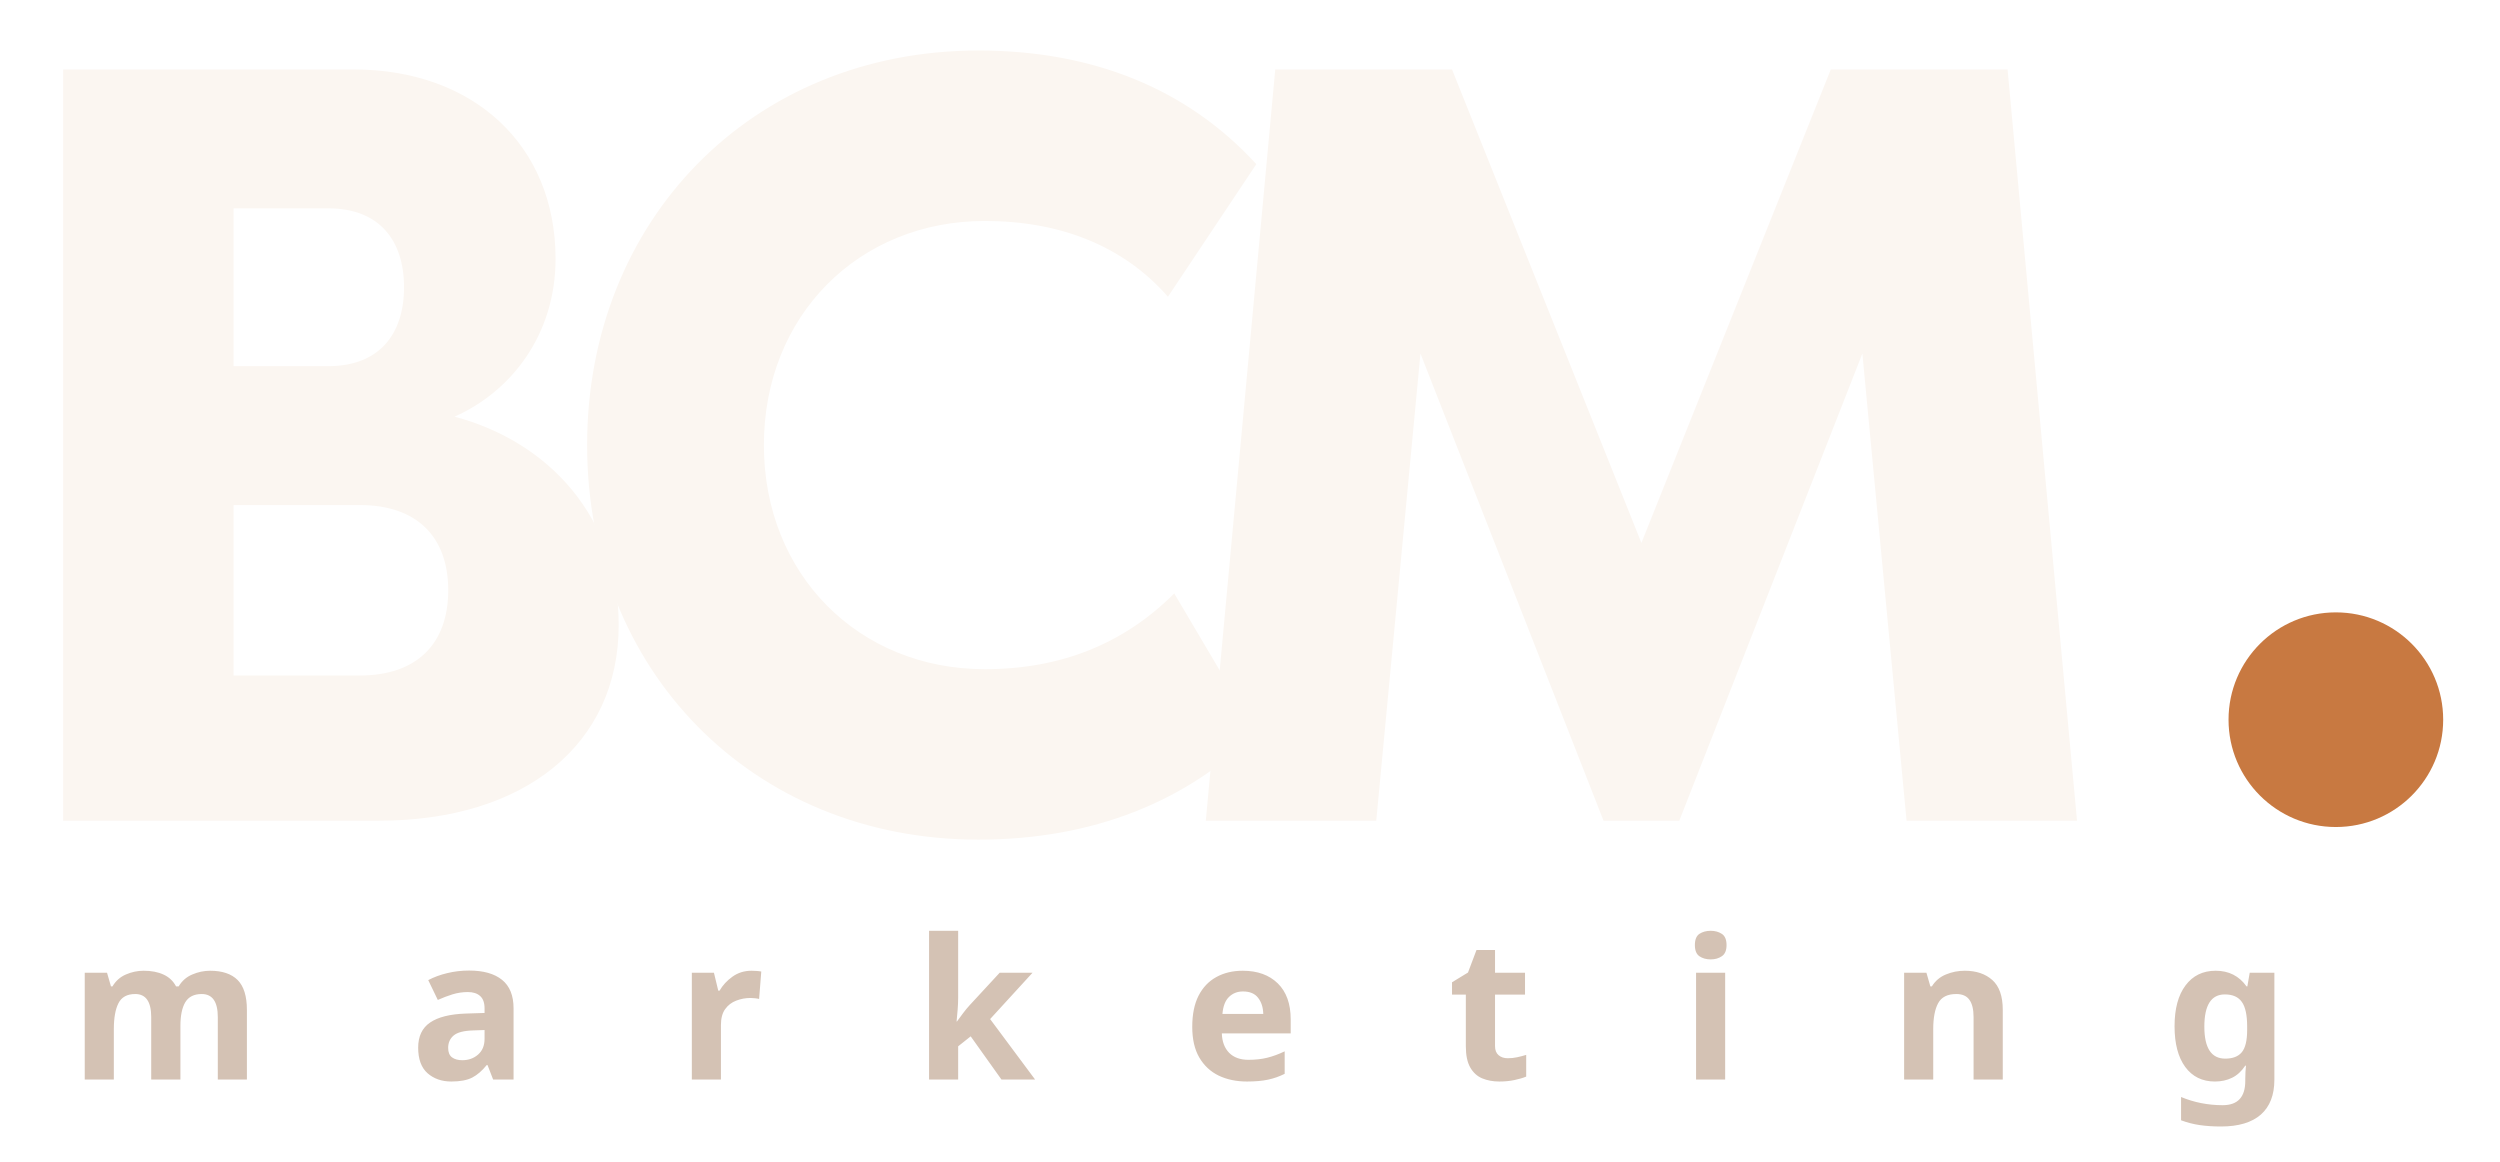
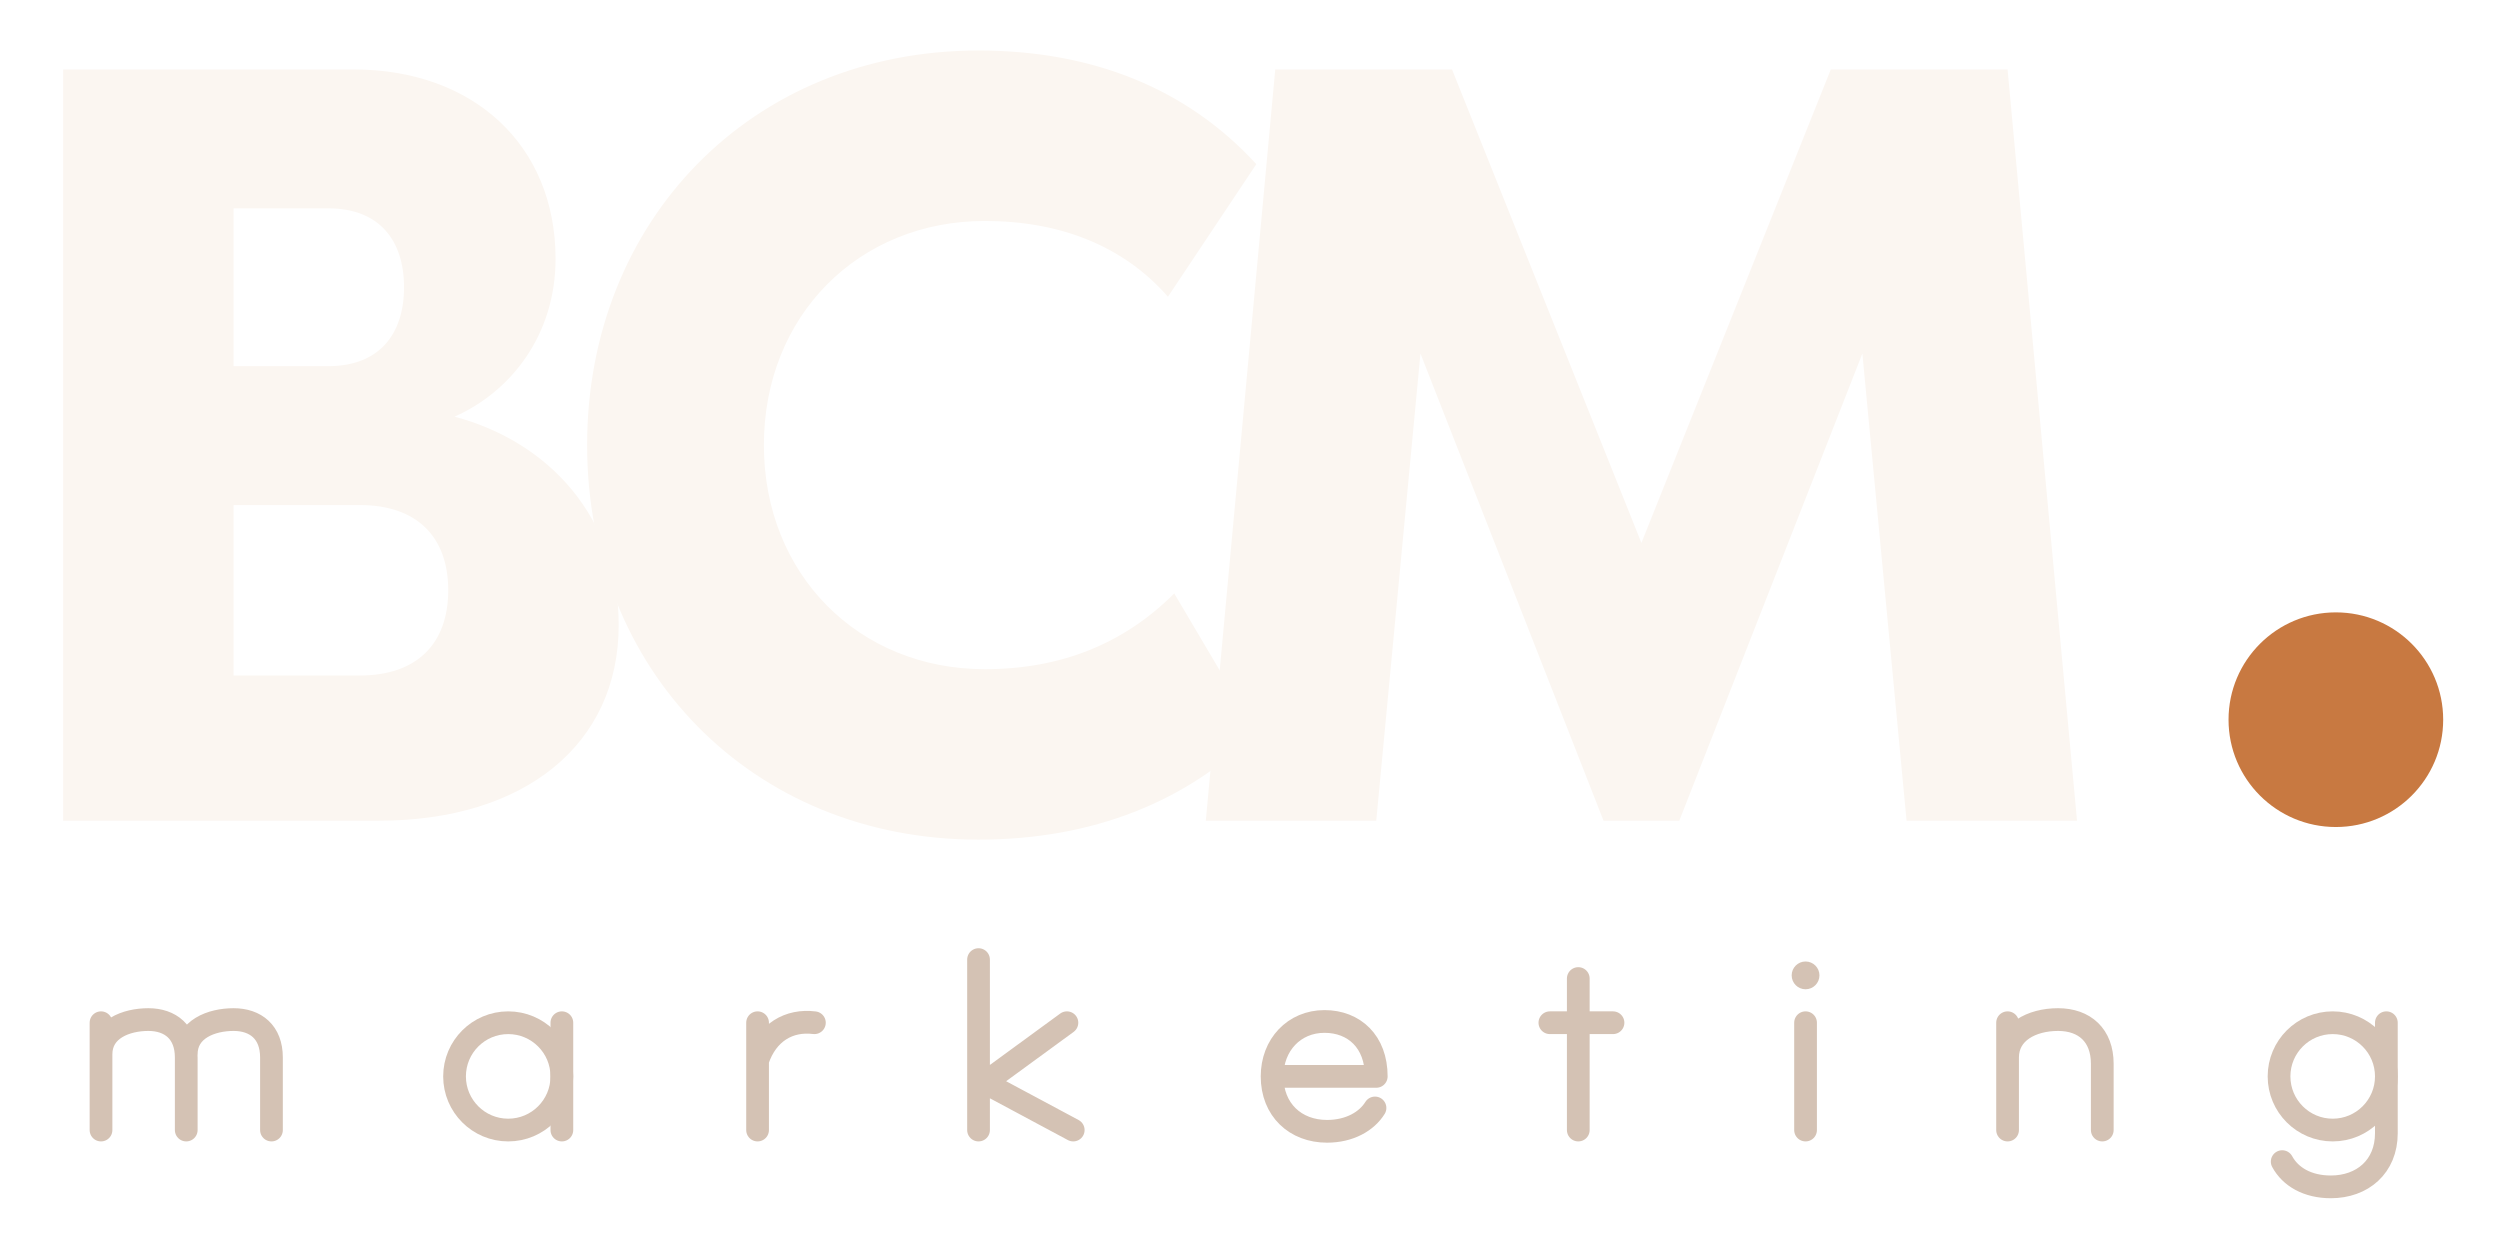
- <svg xmlns="http://www.w3.org/2000/svg" viewBox="40 32 396 184" fill="none" role="img" aria-label="BCM. marketing">
+ <svg xmlns="http://www.w3.org/2000/svg" viewBox="40 32 396 196" fill="none" role="img" aria-label="BCM. marketing">
  <path fill="#FBF6F1" fill-rule="evenodd" clip-rule="evenodd" d="     M 50 43     H 96     C 115 43, 128 55, 128 73     C 128 85, 121 94, 112 98     C 127 102, 138 114, 138 131     C 138 150, 123 162, 100 162     H 50     Z     M 77 65     V 90     H 92     C 100 90, 104 85, 104 77.5     C 104 70, 100 65, 92 65     H 77     Z     M 77 112     V 139     H 97     C 106 139, 111 134, 111 125.5     C 111 117, 106 112, 97 112     H 77     Z   " />
  <path fill="#FBF6F1" d="     M 239 58     L 225 79     C 218 71, 208 67, 196 67     C 176 67, 161 82, 161 102.5     C 161 123, 176 138, 196 138     C 208 138, 218 134, 226 126     L 239 148     C 228 159, 213 165, 195 165     C 159 165, 133 138, 133 102.5     C 133 67, 159 40, 195 40     C 213 40, 228 46, 239 58     Z   " />
  <path fill="#FBF6F1" d="     M 231 162     L 242 43     H 270     L 300 118     L 330 43     H 358     L 369 162     H 342     L 335 88     L 306 162     H 294     L 265 88     L 258 162     H 231     Z   " />
  <circle cx="410" cy="146" r="17" fill="#C87941" />
-   <text x="51" y="203" fill="#D4C2B4" font-family="'Plus Jakarta Sans', 'Century Gothic', 'Futura', sans-serif" font-size="31" font-weight="600" letter-spacing="23.5">marketing</text>
+   <g stroke="#D4C2B4" stroke-width="3.6" stroke-linecap="round" stroke-linejoin="round" fill="none">
+     <path d="M 56 211 V 194 M 56 199 C 56 195, 60 193.5, 63.5 193.5 C 67 193.5, 69.5 195.5, 69.5 199.5 V 211 M 69.5 199 C 69.5 195, 73.5 193.5, 77 193.5 C 80.5 193.5, 83 195.5, 83 199.5 V 211" />
+     <circle cx="120.5" cy="202.5" r="8.5" />
+     <path d="M 129 194 V 211" />
+     <path d="M 160 211 V 194 M 160 200 C 161.5 195.5, 165 193.5, 169 194" />
+     <path d="M 195 184 V 211 M 209 194 L 196 203.5 L 210 211" />
+     <path d="M 241.5 202.5 H 258 C 258 197, 254.5 193.8, 249.8 193.8 C 245 193.8, 241.5 197.5, 241.5 202.5 C 241.5 207.8, 245.2 211.2, 250.2 211.2 C 253.8 211.2, 256.5 209.6, 257.8 207.5" />
+     <path d="M 290 187 V 211 M 285.5 194 H 295.5" />
+     <path d="M 326 194 V 211" />
+     <circle cx="326" cy="186.5" r="2.2" fill="#D4C2B4" stroke="none" />
+     <path d="M 358 211 V 194 M 358 199.5 C 358 195.5, 361.8 193.5, 366 193.5 C 370.2 193.5, 373 196, 373 200.5 V 211" />
+     <circle cx="409.5" cy="202.5" r="8.5" />
+     <path d="M 418 194 V 211.5 C 418 216.8, 414.2 220, 409.2 220 C 405.5 220, 402.8 218.4, 401.5 216" />
+   </g>
</svg>
